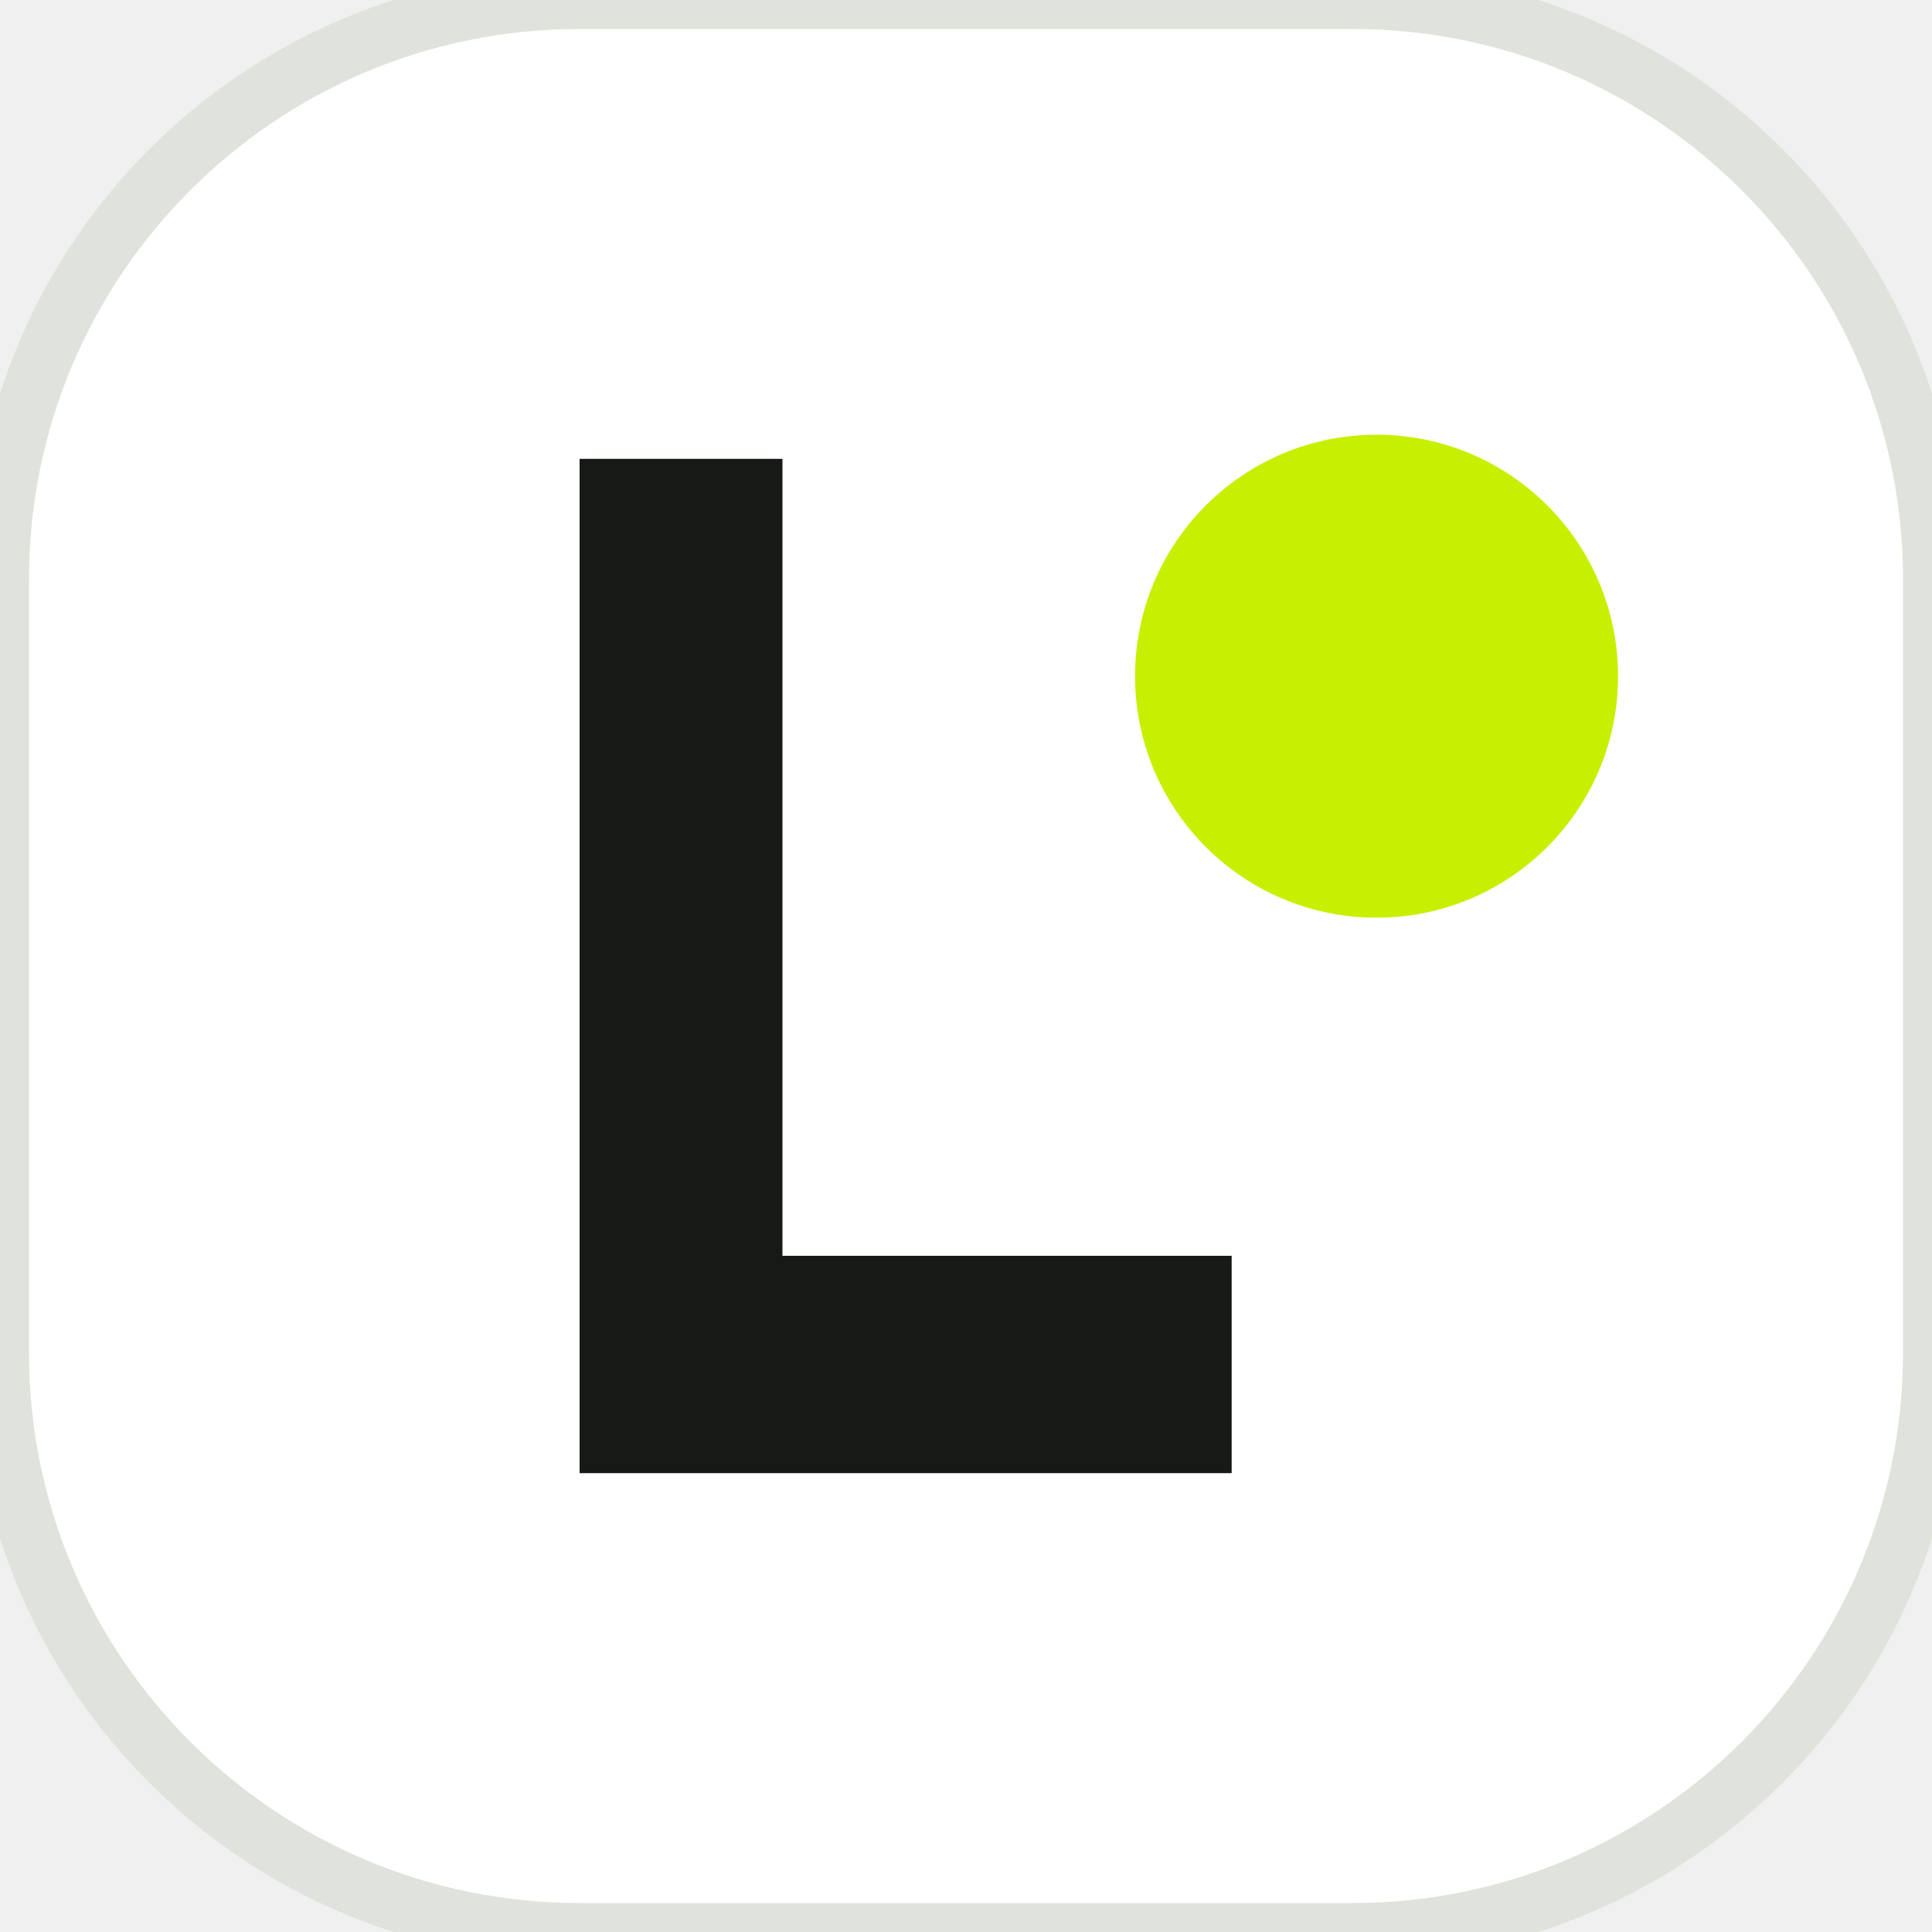
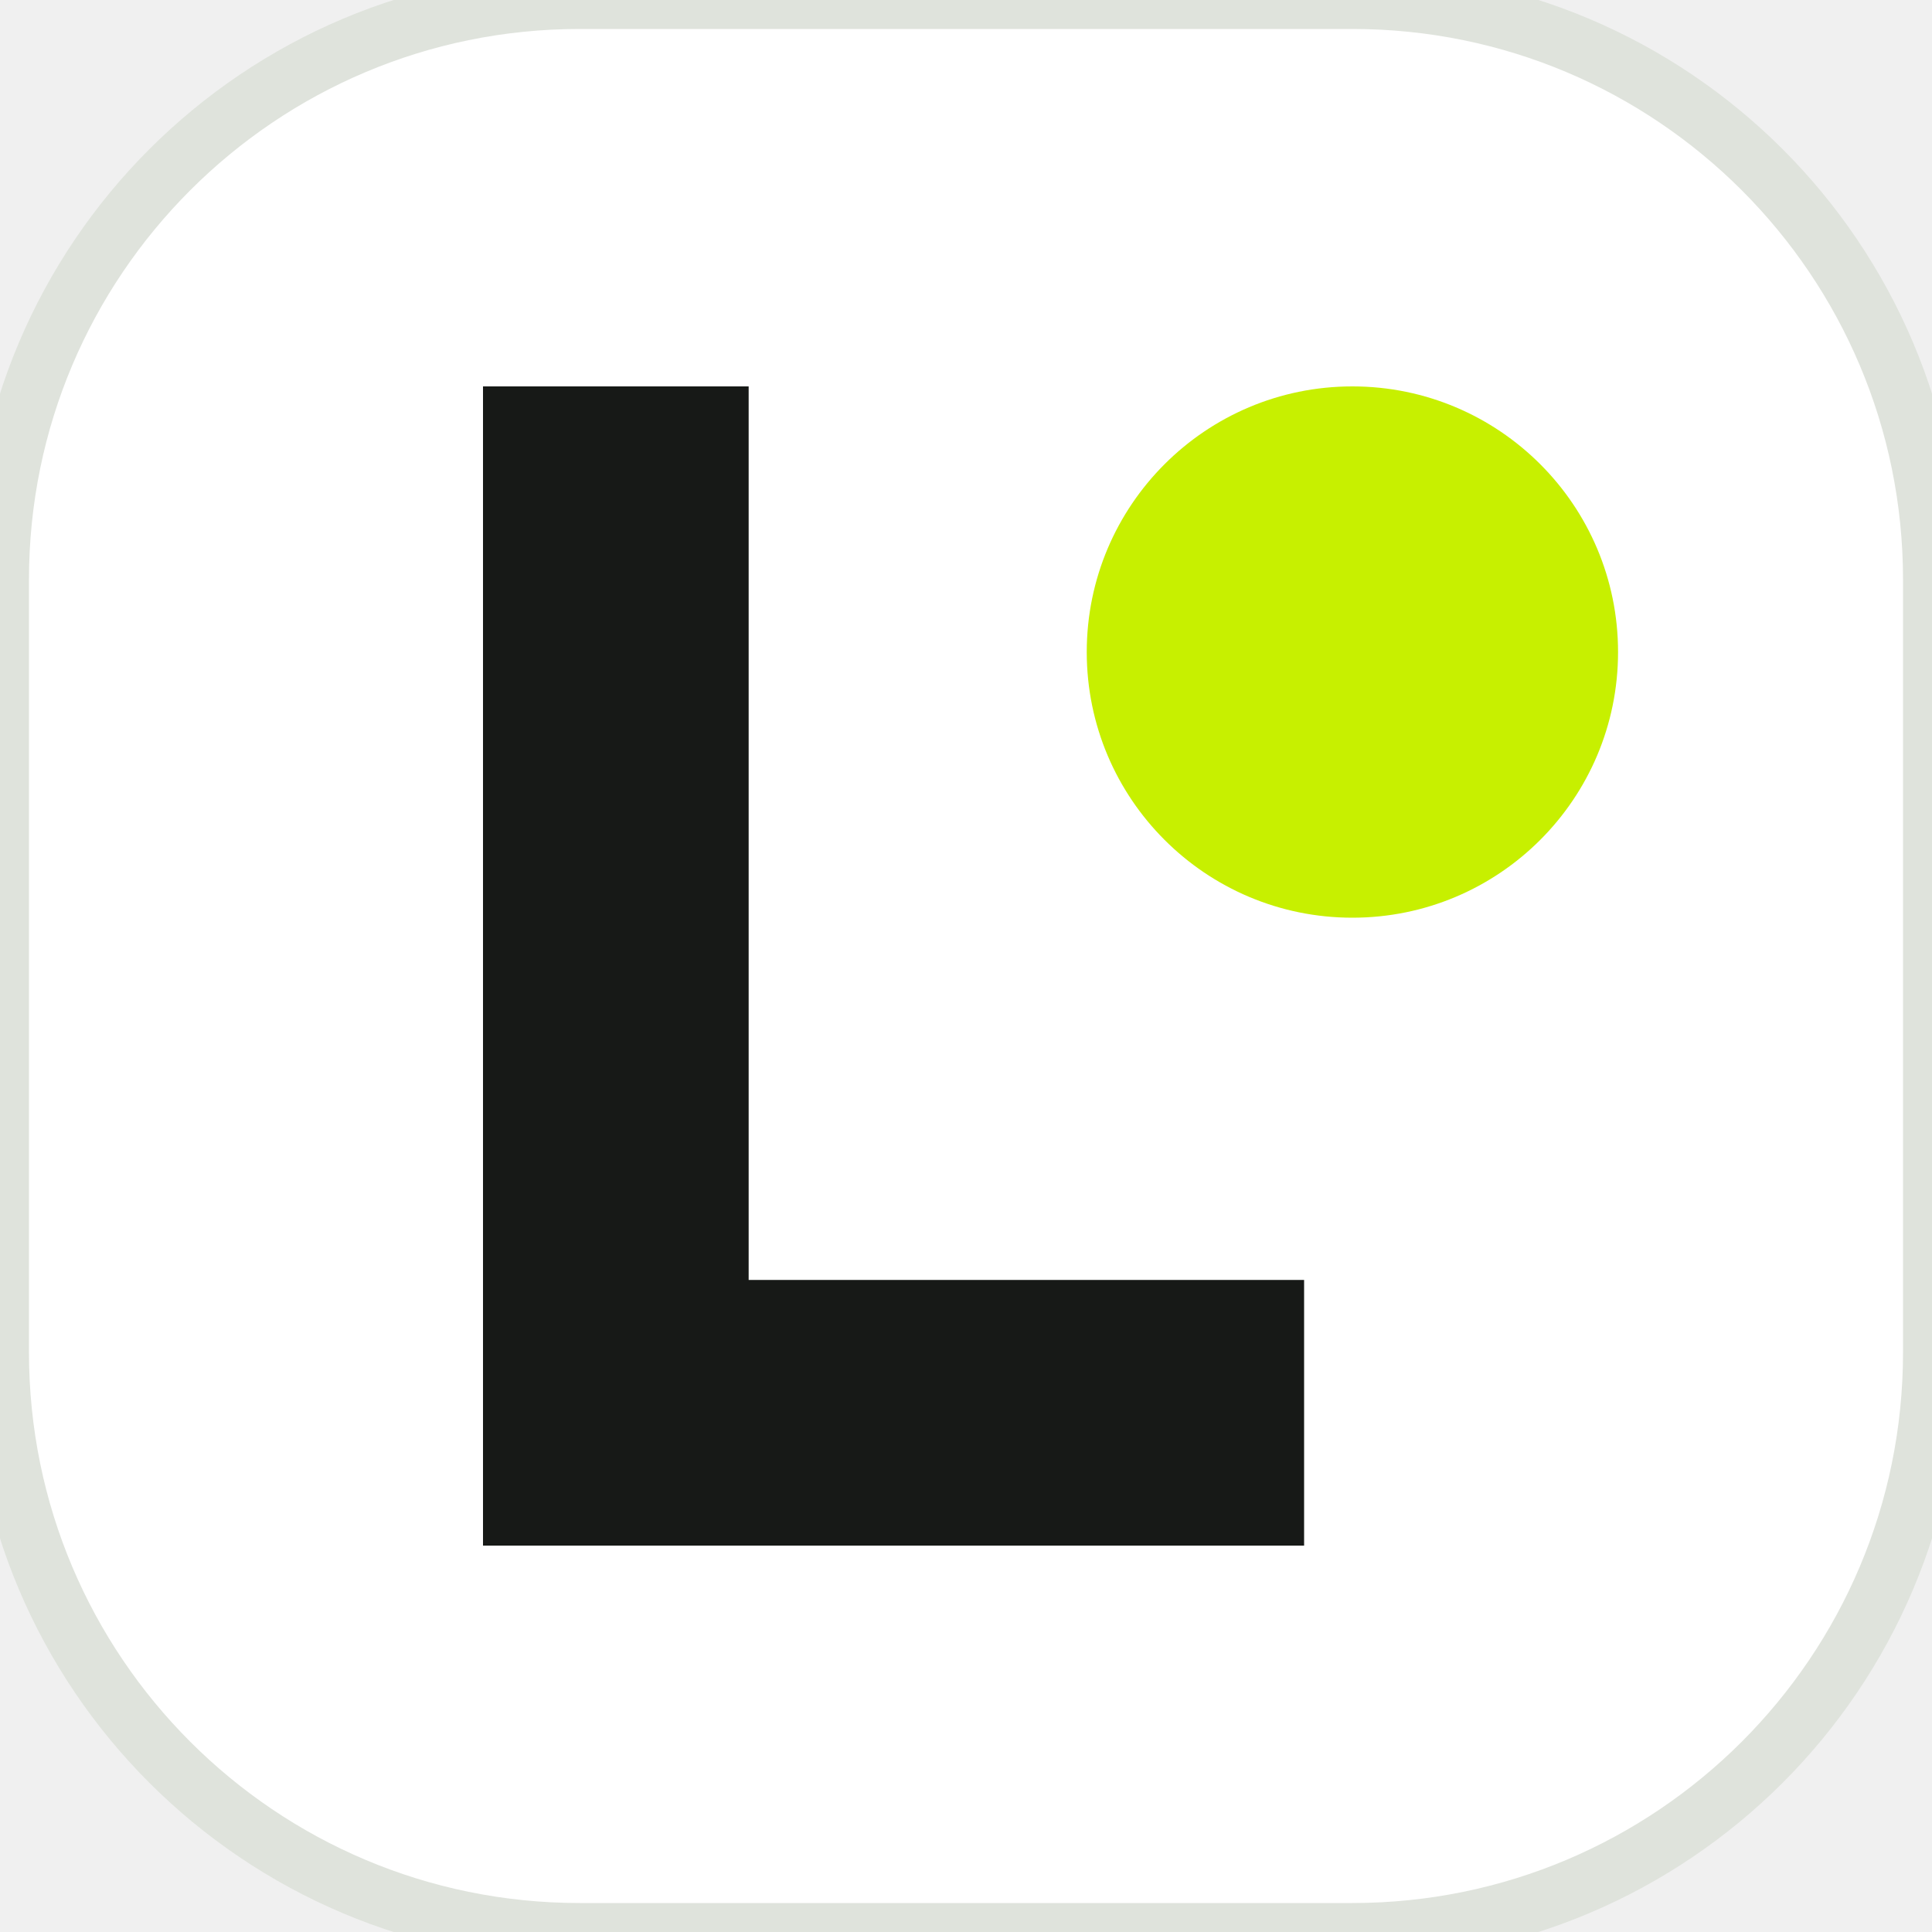
<svg xmlns="http://www.w3.org/2000/svg" viewBox="0 0 40 40" width="40" height="40">
  <rect width="40" height="40" rx="12" fill="#FFFFFF" stroke="#DFE3DC" stroke-width="1.2" />
-   <path d="M12 9.5H16.2V26H25.5V30.5H12V9.5Z" fill="#171917" />
-   <circle cx="28.5" cy="14" r="5" fill="#C7F000" />
+   <path d="M10 8H15.5V26.5H27V32H10V8Z" fill="#171917" />
+   <circle cx="28" cy="13.5" r="5.5" fill="#C7F000" />
</svg>
